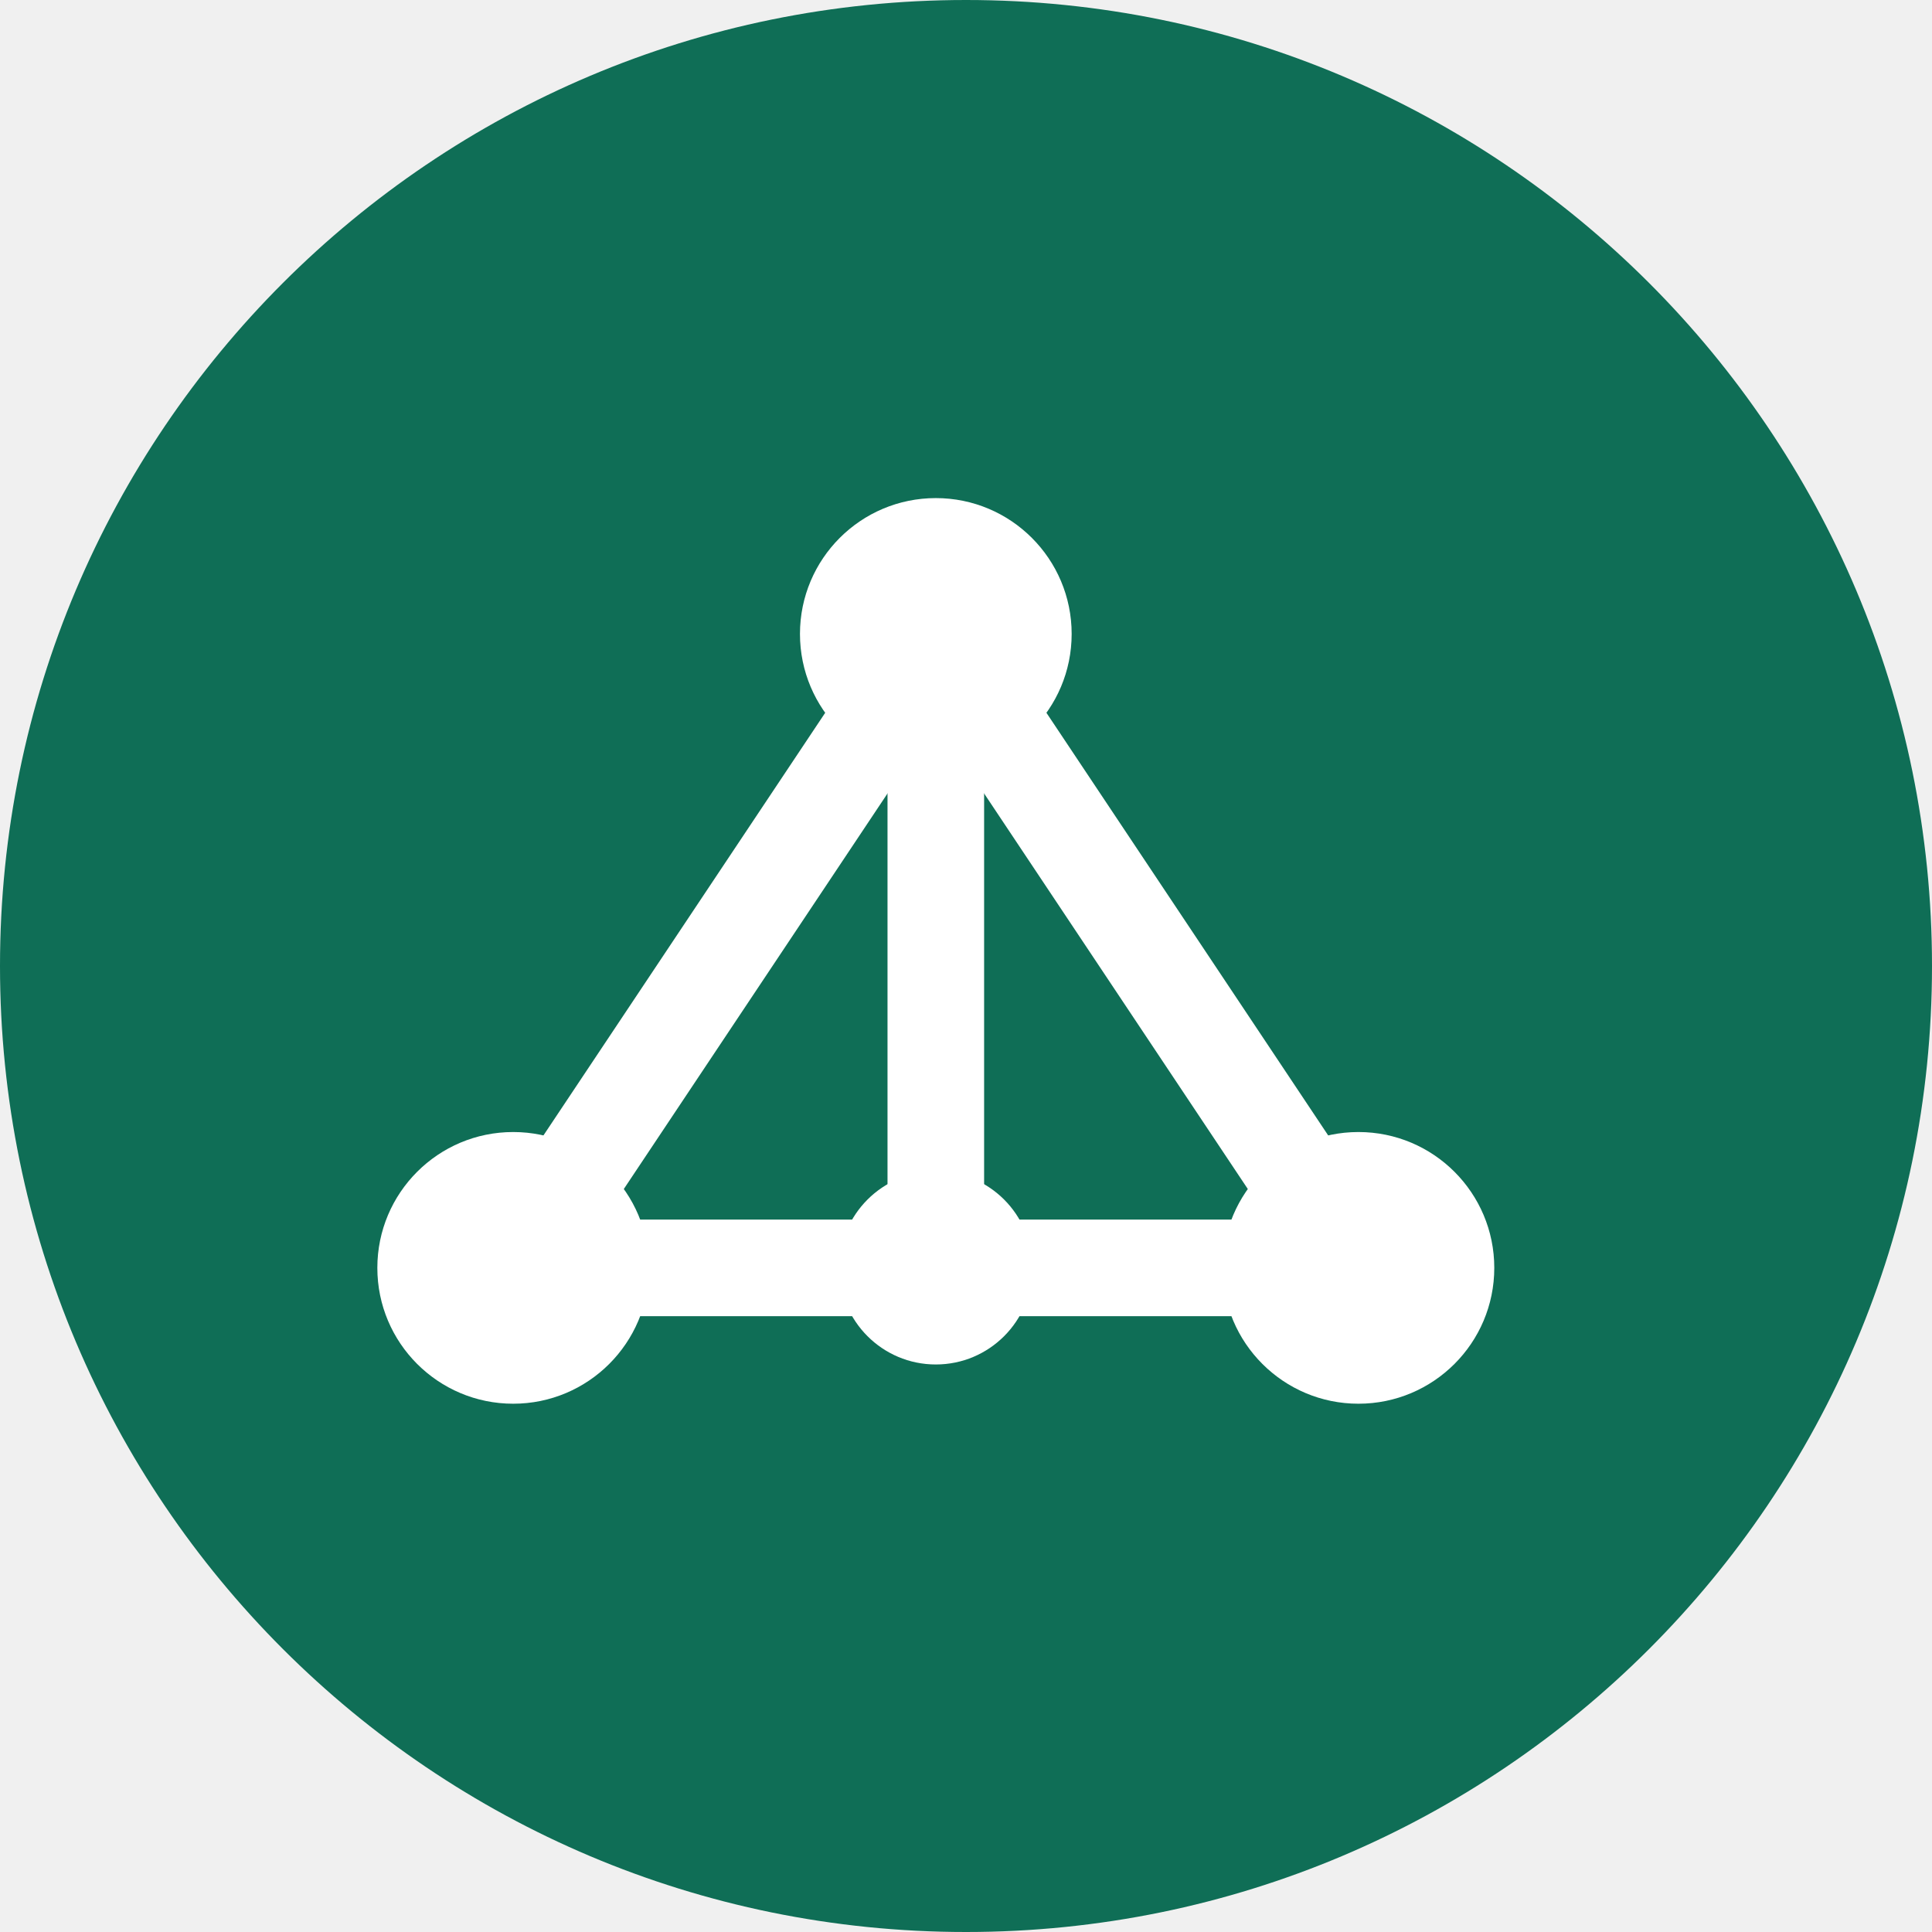
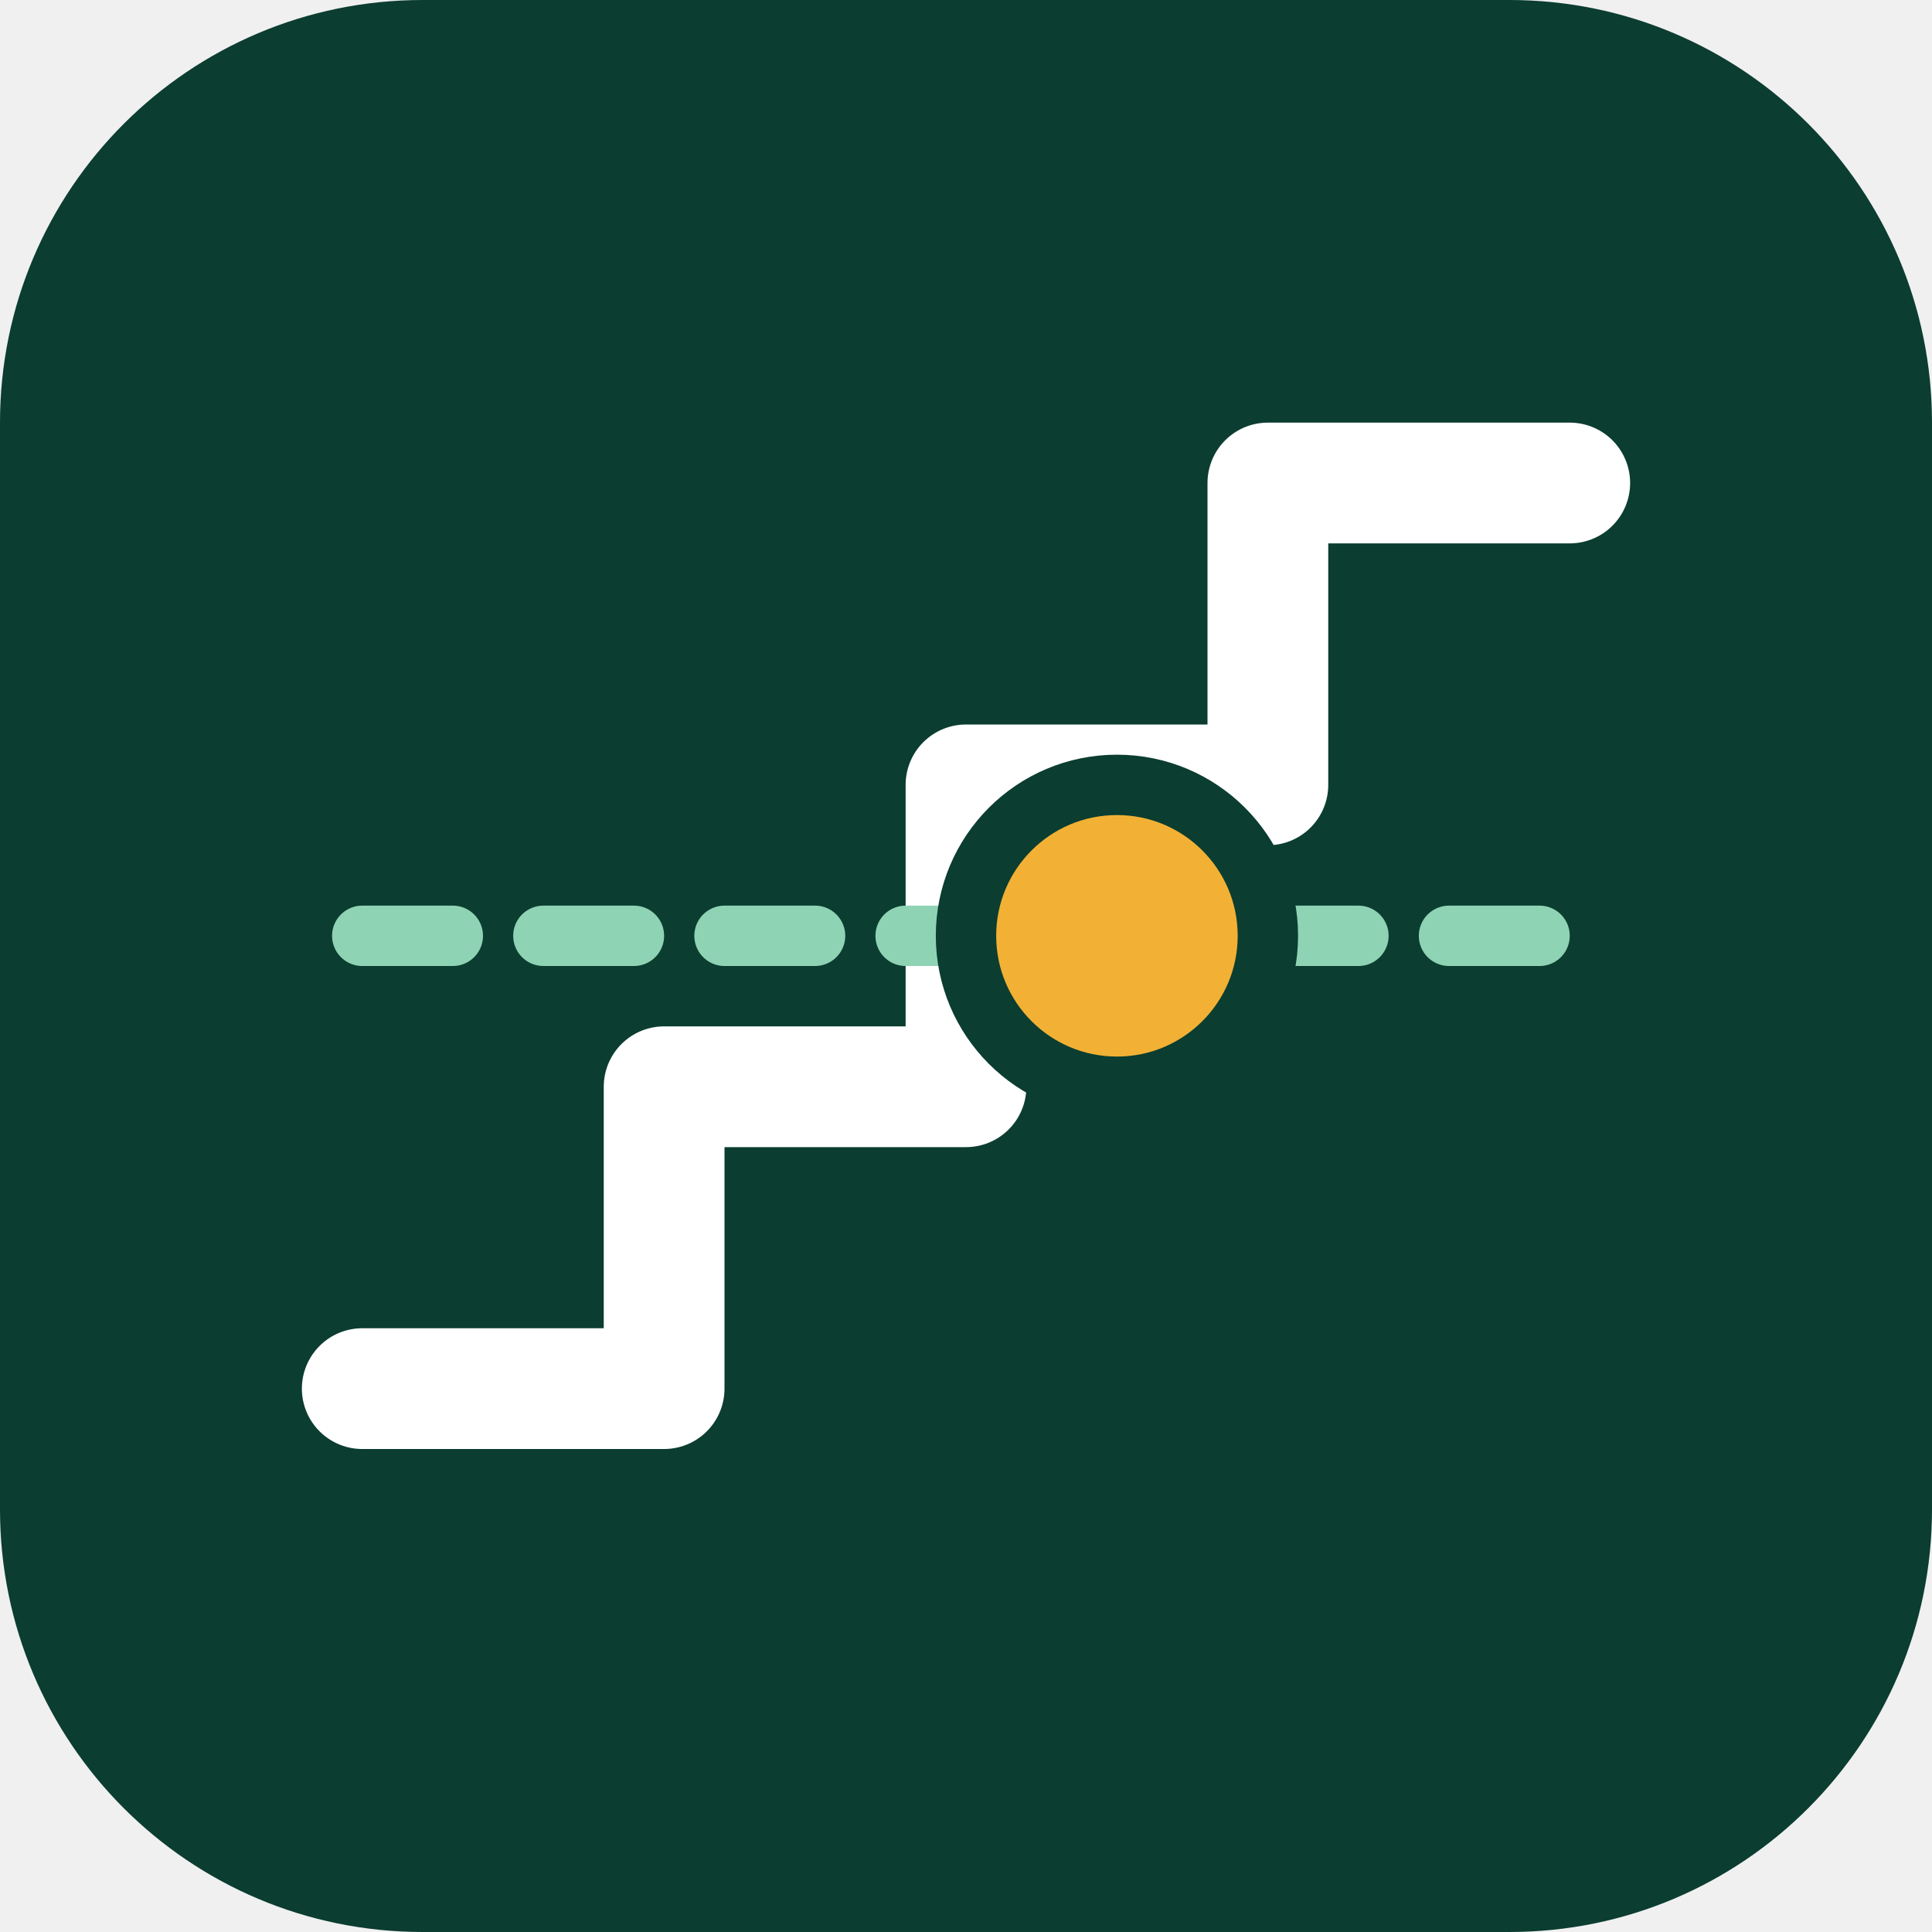
- <svg xmlns="http://www.w3.org/2000/svg" viewBox="0 0 64 64" role="img" aria-label="DAM simulator">
-   <circle cx="32" cy="32" r="32" fill="#0F6E56" />
-   <g stroke="#FFFFFF" stroke-width="3.2" stroke-linecap="round" fill="none">
-     <path d="M17 42 L31 21 L45 42" />
-     <path d="M17 42 L45 42" />
-     <path d="M31 21 L31 42" />
-   </g>
-   <g fill="#FFFFFF">
-     <circle cx="17" cy="42" r="4.5" />
-     <circle cx="31" cy="21" r="4.5" />
-     <circle cx="45" cy="42" r="4.5" />
-     <circle cx="31" cy="42" r="3.2" />
-   </g>
+ <svg xmlns="http://www.w3.org/2000/svg" viewBox="0 0 64 64" role="img" aria-label="WAPP DAM Simulator">
+   <rect width="64" height="64" rx="14" fill="#0B3D30" />
+   <path d="M12 46 H22 V36 H32 V26 H42 V16 H52" fill="none" stroke="#FFFFFF" stroke-width="4" stroke-linecap="round" stroke-linejoin="round" />
+   <path d="M12 31 H52" stroke="#8FD3B5" stroke-width="2" stroke-dasharray="3 3" stroke-linecap="round" />
+   <circle cx="37" cy="31" r="5" fill="#F2B134" stroke="#0B3D30" stroke-width="2" />
</svg>
